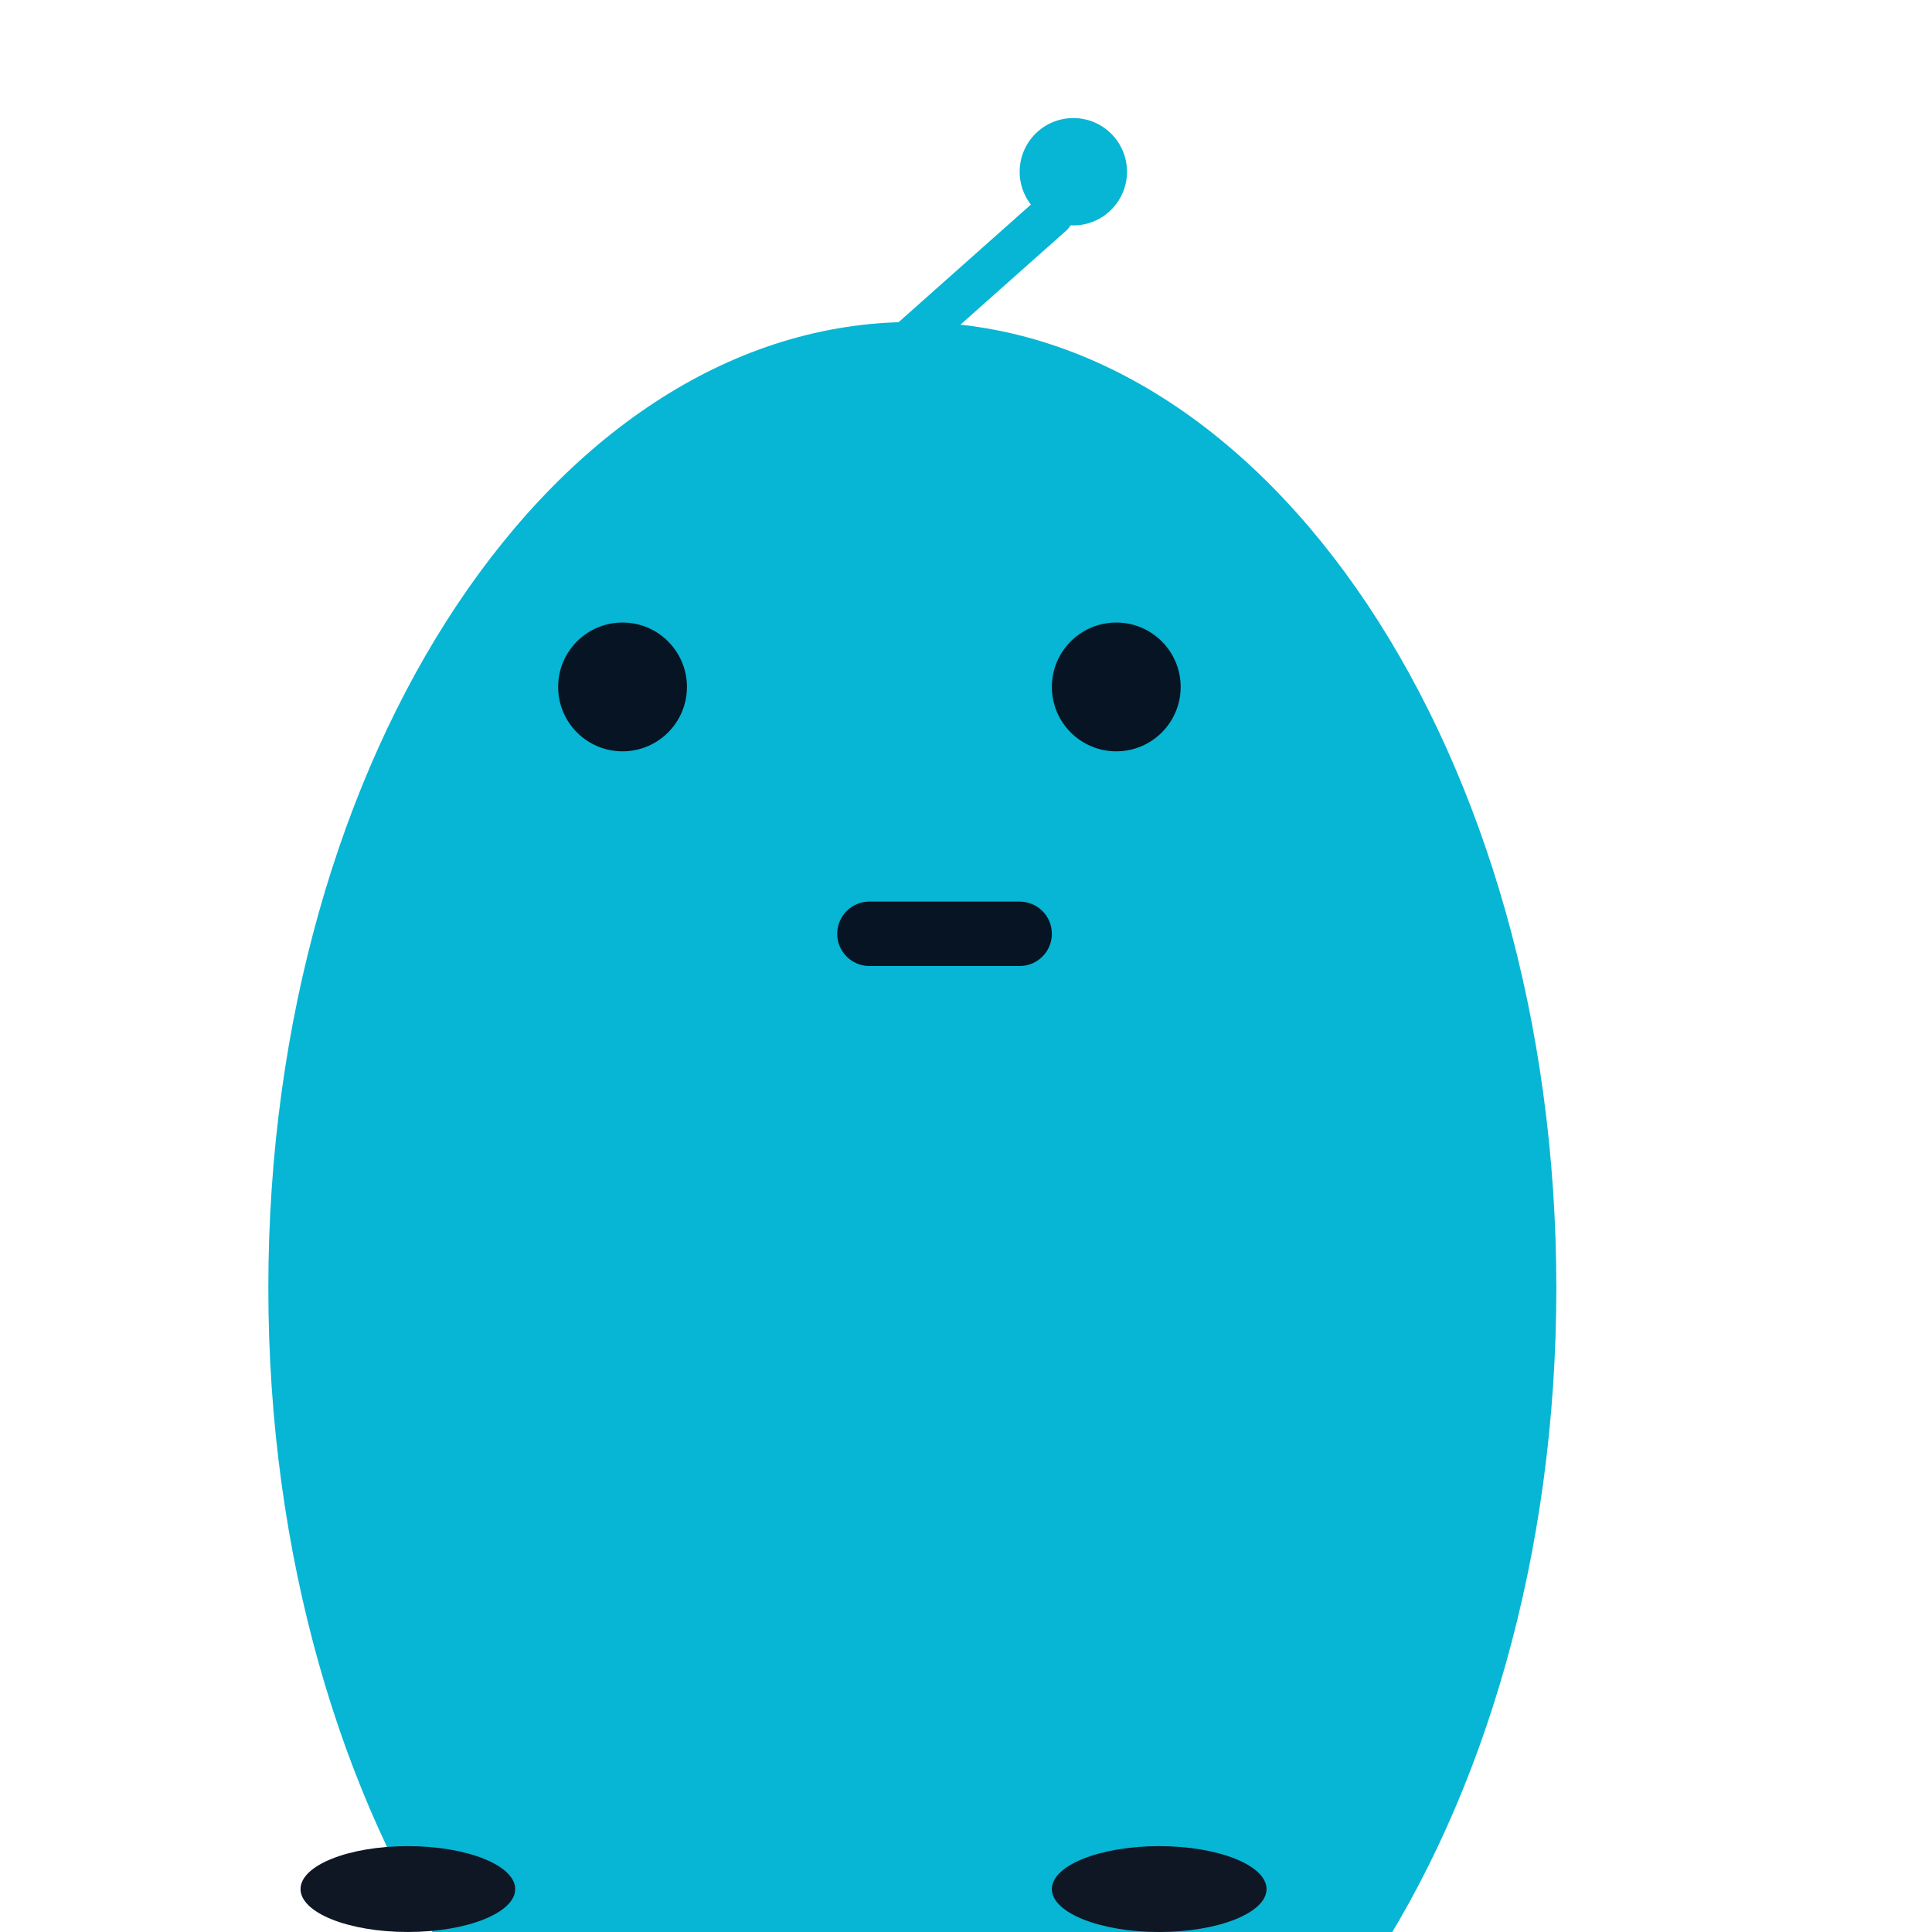
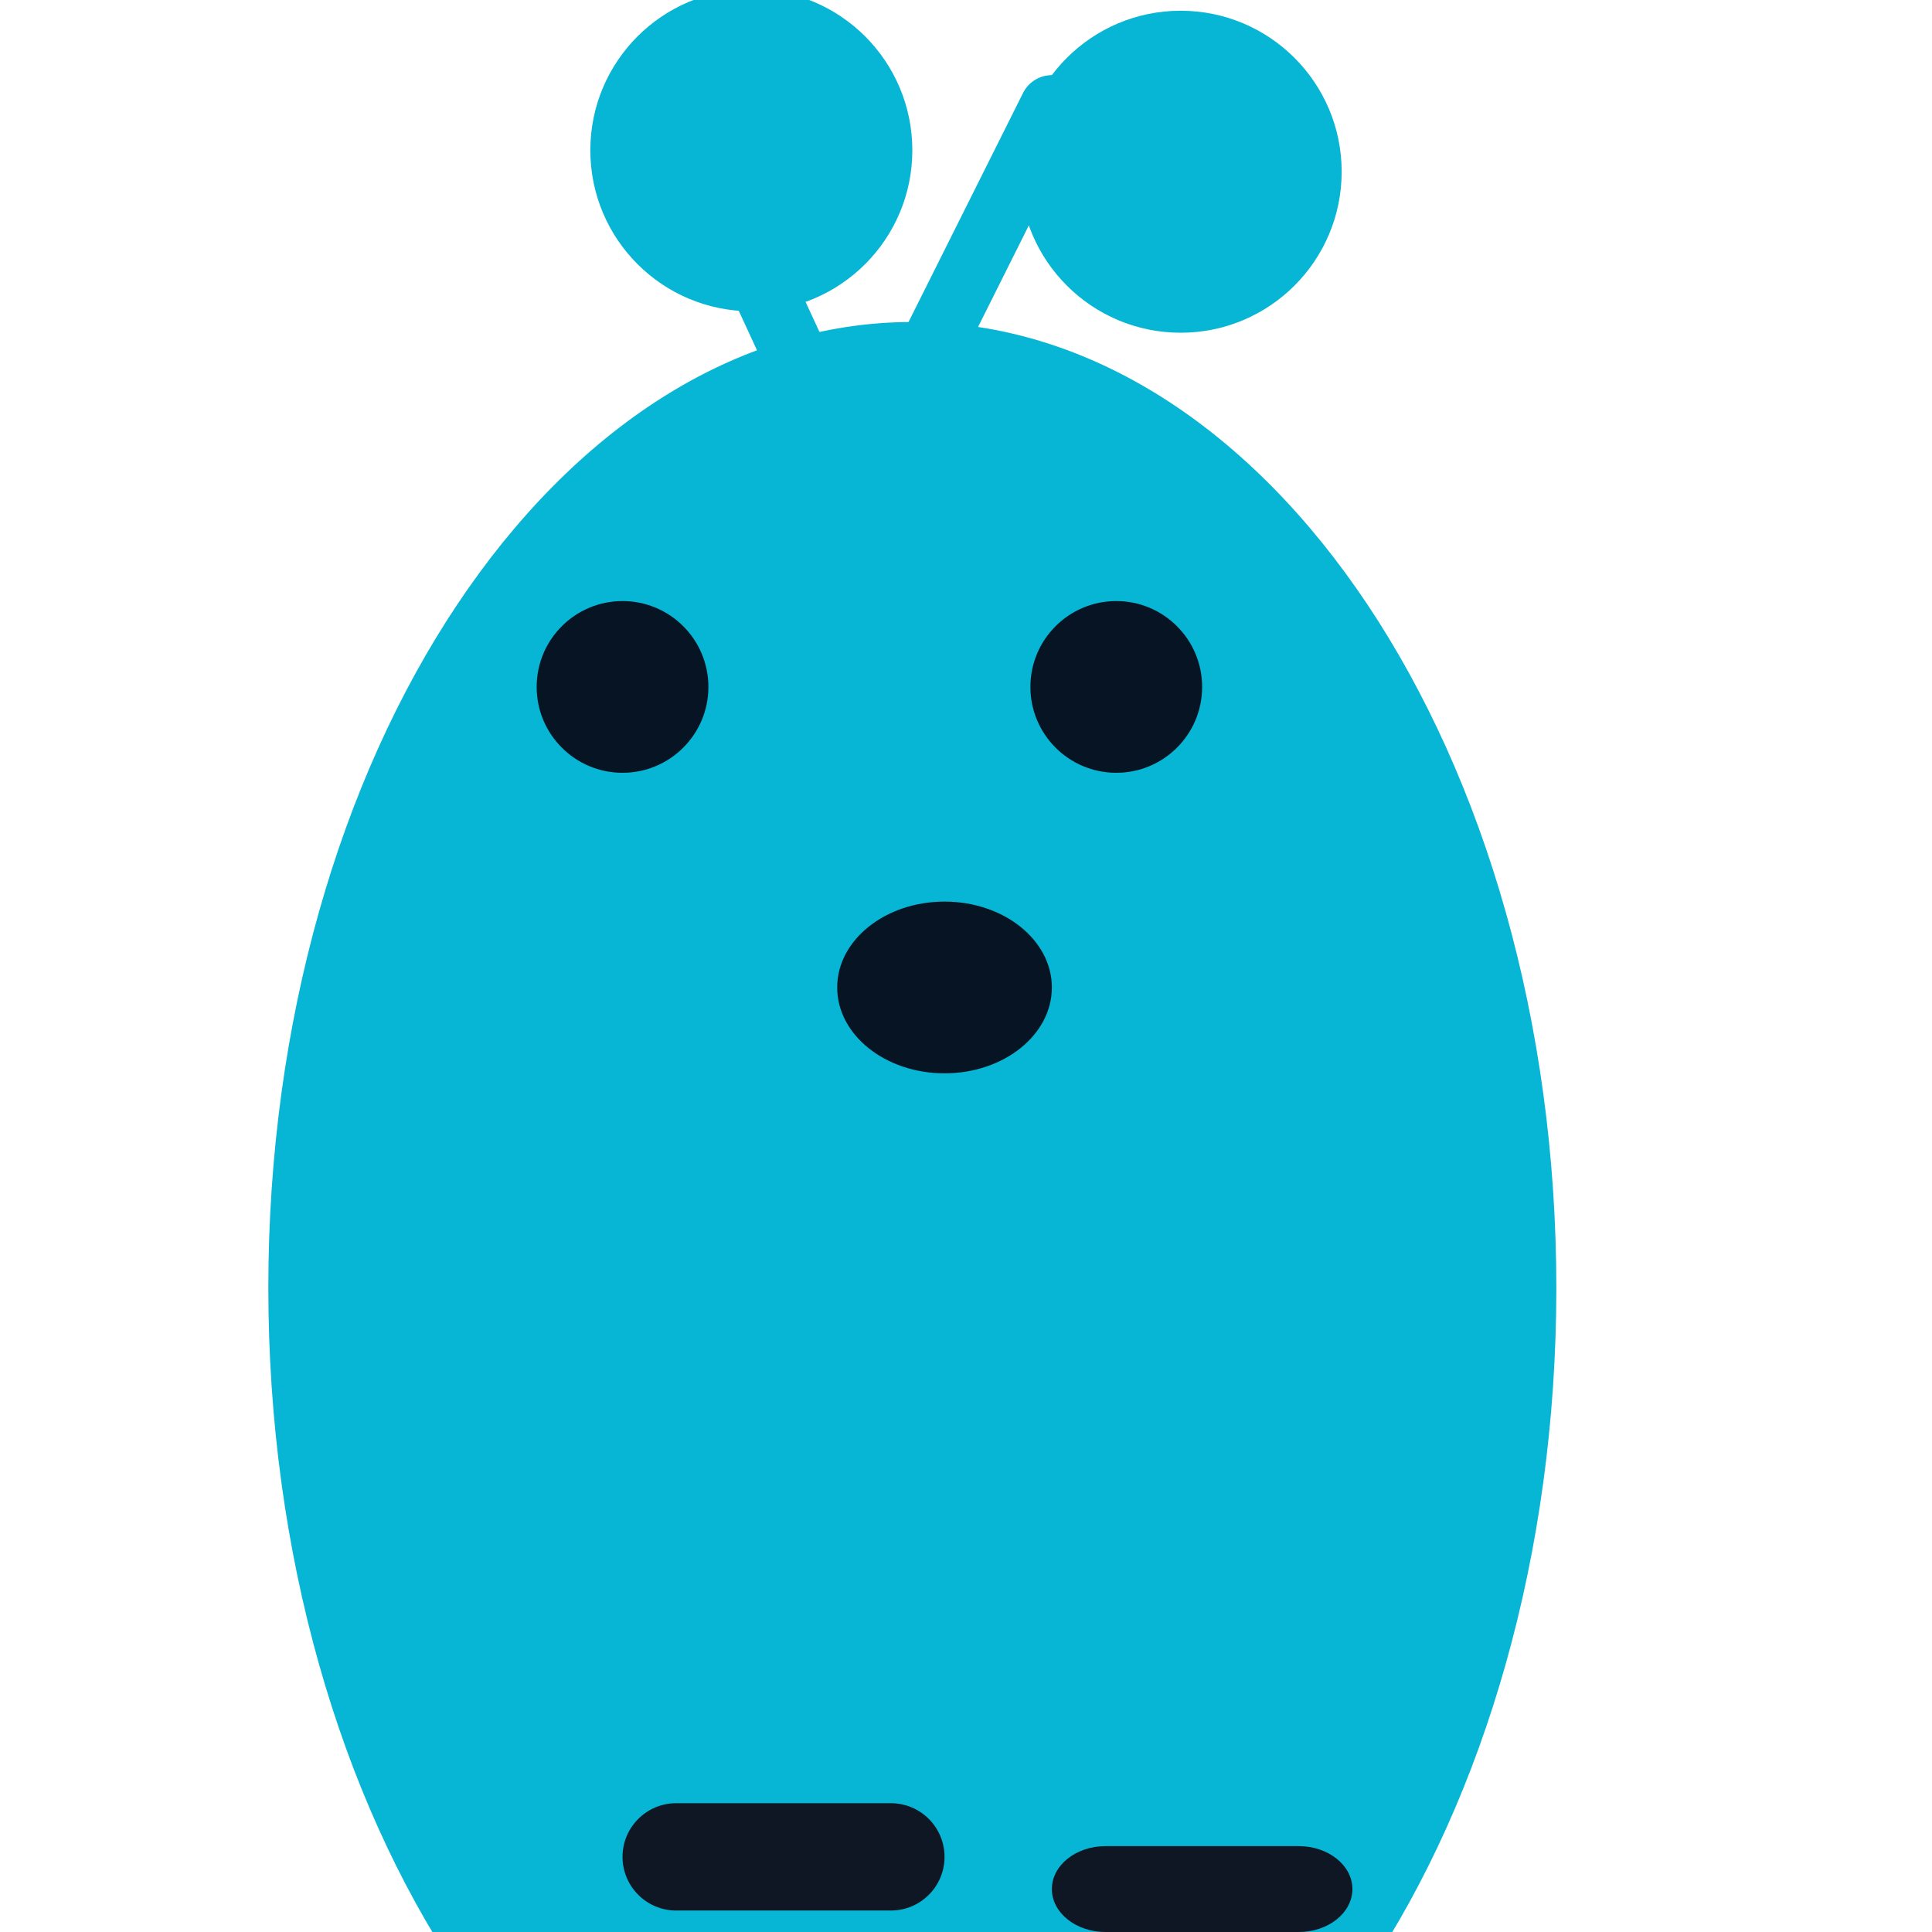
<svg xmlns="http://www.w3.org/2000/svg" viewBox="0 0 180 180" width="100" height="100" role="img" aria-labelledby="title-roboFace">
  <g transform="translate(20,28)">
    <rect x="5" y="2" width="120" height="180" rx="600" fill="#06b6d4" />
-     <circle cx="38" cy="36" r="6" fill="#071423" />
-     <circle cx="84" cy="36" r="6" fill="#071423" />
-     <rect x="58" y="56" width="20" height="6" rx="3" fill="#071423" />
-     <path d="M60 8 L78 -8" stroke="#06b6d4" stroke-width="4" stroke-linecap="round" />
-     <circle cx="80" cy="-12" r="5" fill="#06b6d4" />
-     <rect x="78" y="144" width="20" height="8" rx="20" fill="#0f1724" />
-     <rect x="8" y="144" width="20" height="8" rx="20" fill="#0f1724" />
+     <circle cx="38" cy="36" r="8" fill="#071423" />
+     <circle cx="84" cy="36" r="8" fill="#071423" />
+     <rect x="58" y="56" width="20" height="16" rx="30" fill="#071423" />
+     <path d="M60 18 L78 -18" stroke="#06b6d4" stroke-width="6" stroke-linecap="round" />
+     <circle cx="90" cy="-12" r="15" fill="#06b6d4" />
+     <path d="M60 18 L48 -8" stroke="#06b6d4" stroke-width="6" stroke-linecap="round" />
+     <circle cx="50" cy="-14" r="15" fill="#06b6d4" />
+     <rect x="78" y="144" width="28" height="8" rx="5" fill="#0f1724" />
+     <rect x="38" y="140" width="30" height="10" rx="5" fill="#0f1724" />
  </g>
</svg>
